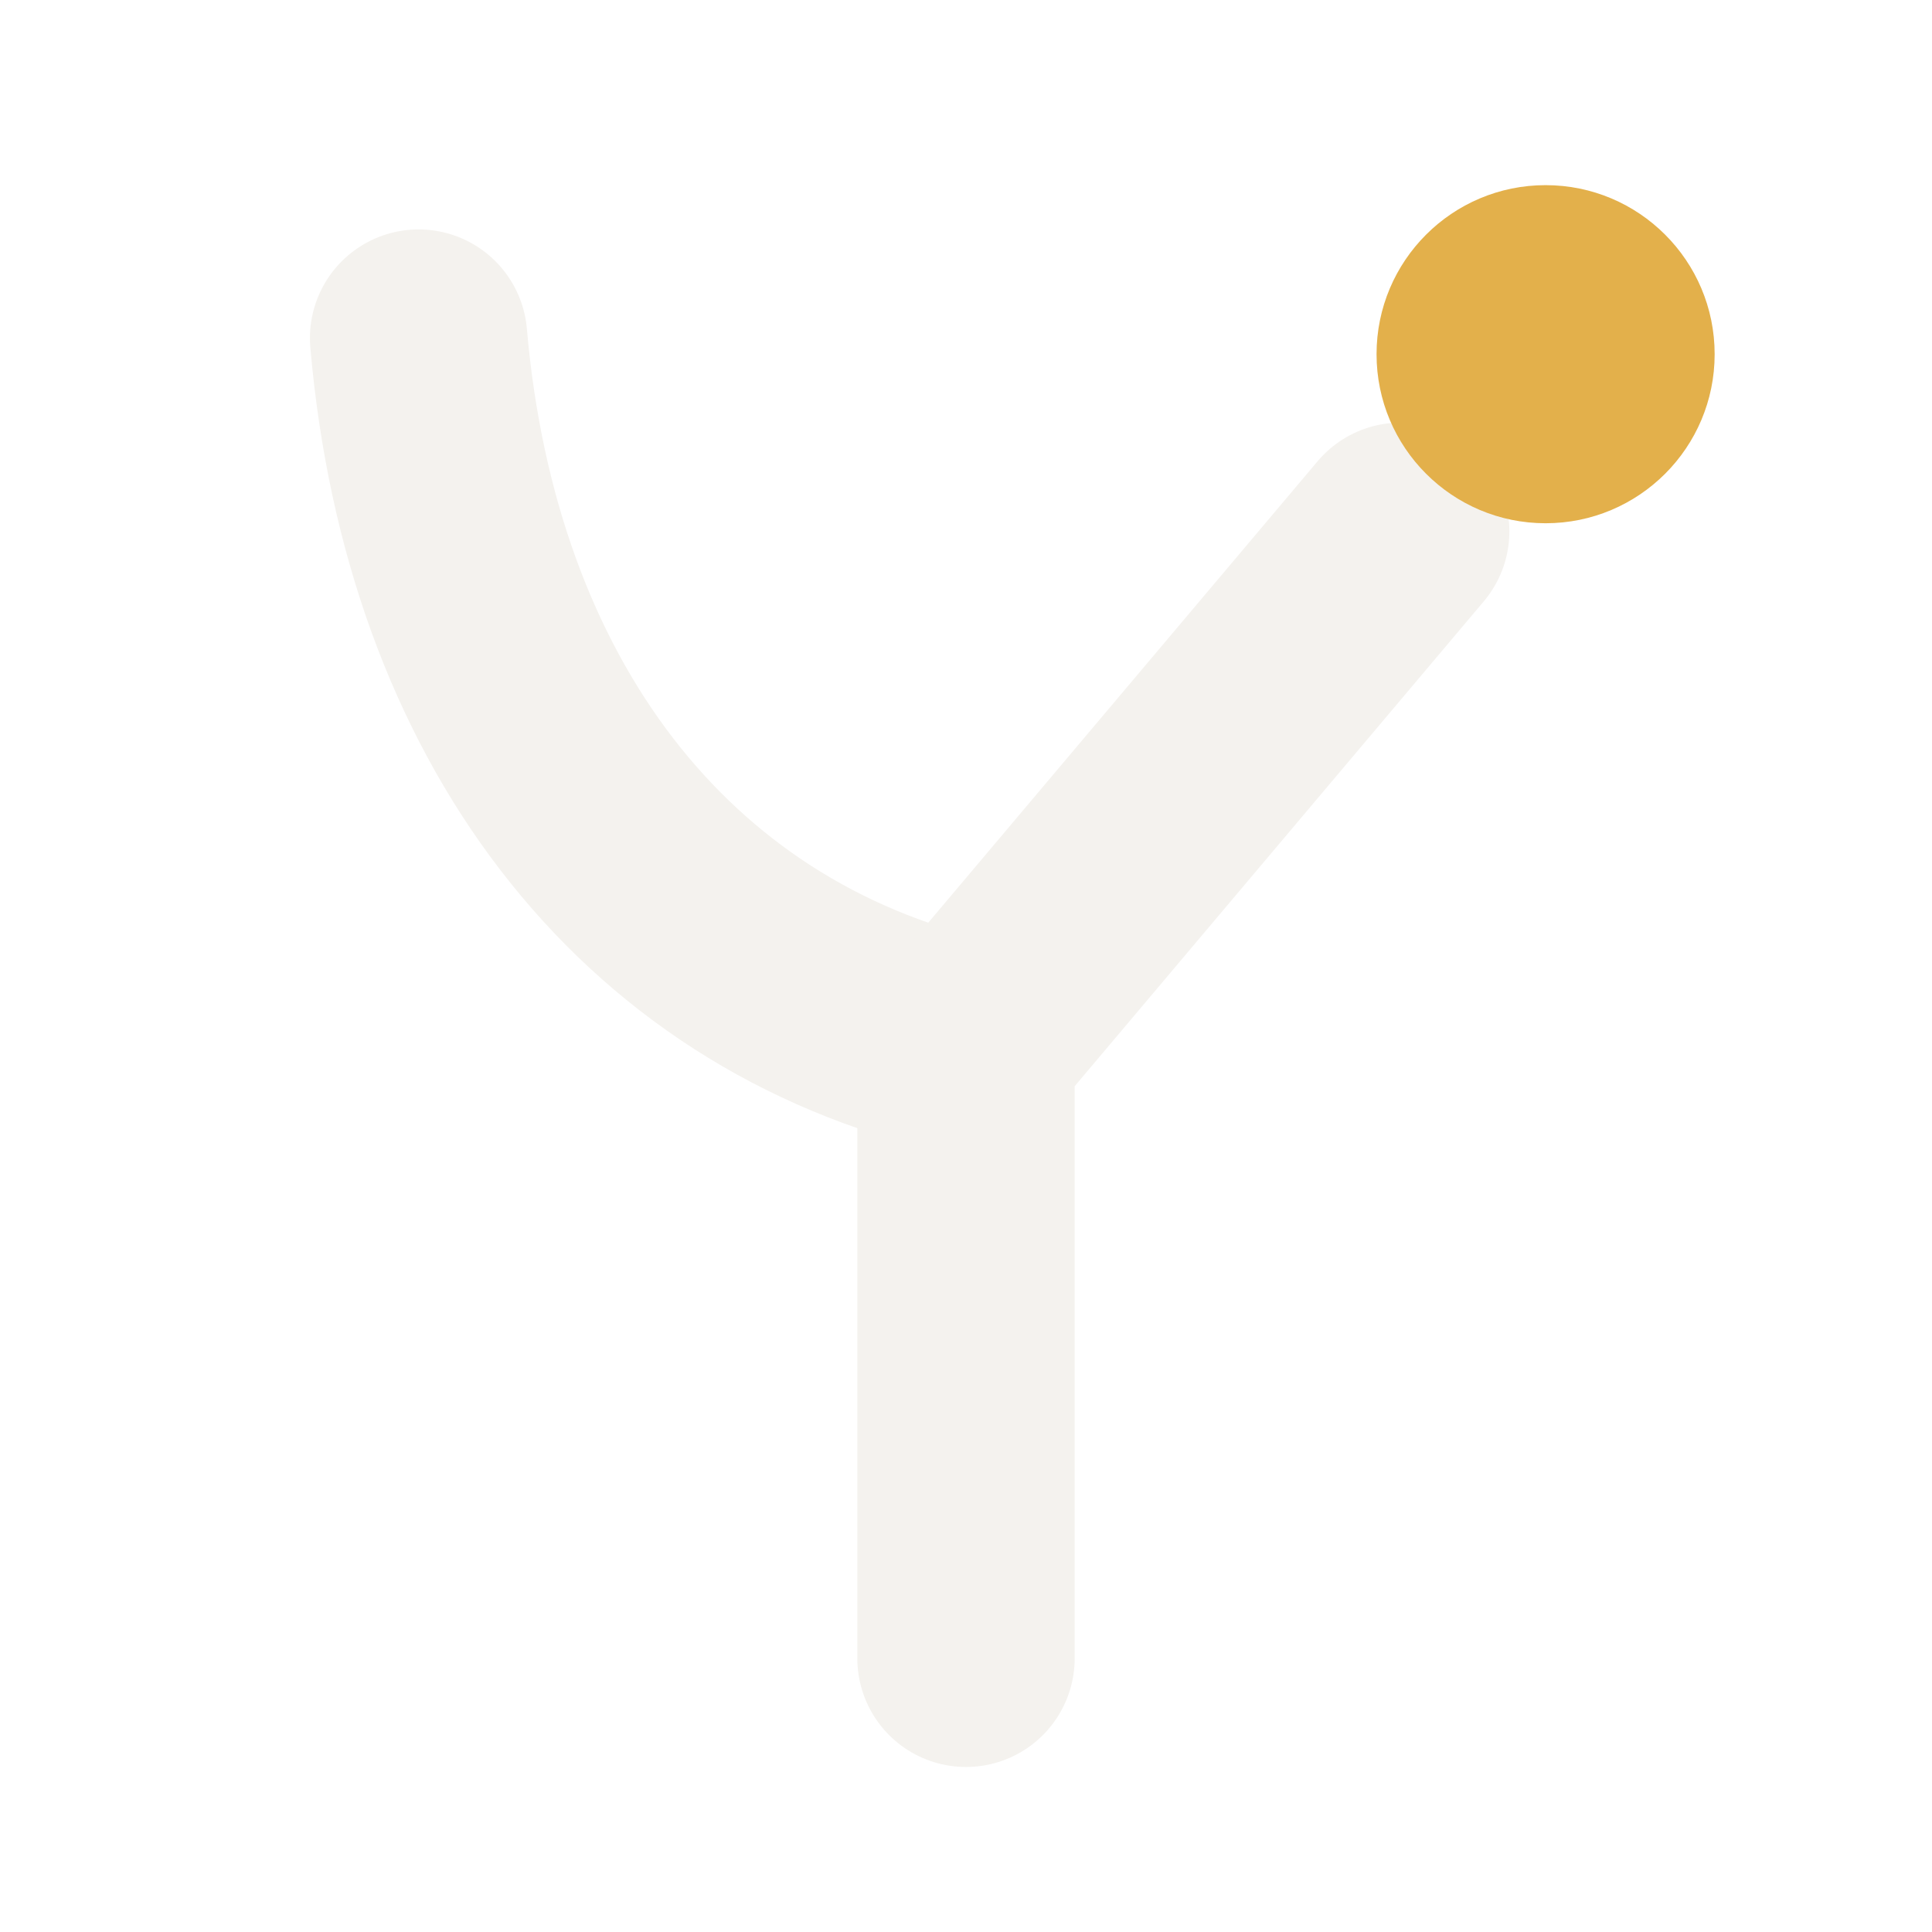
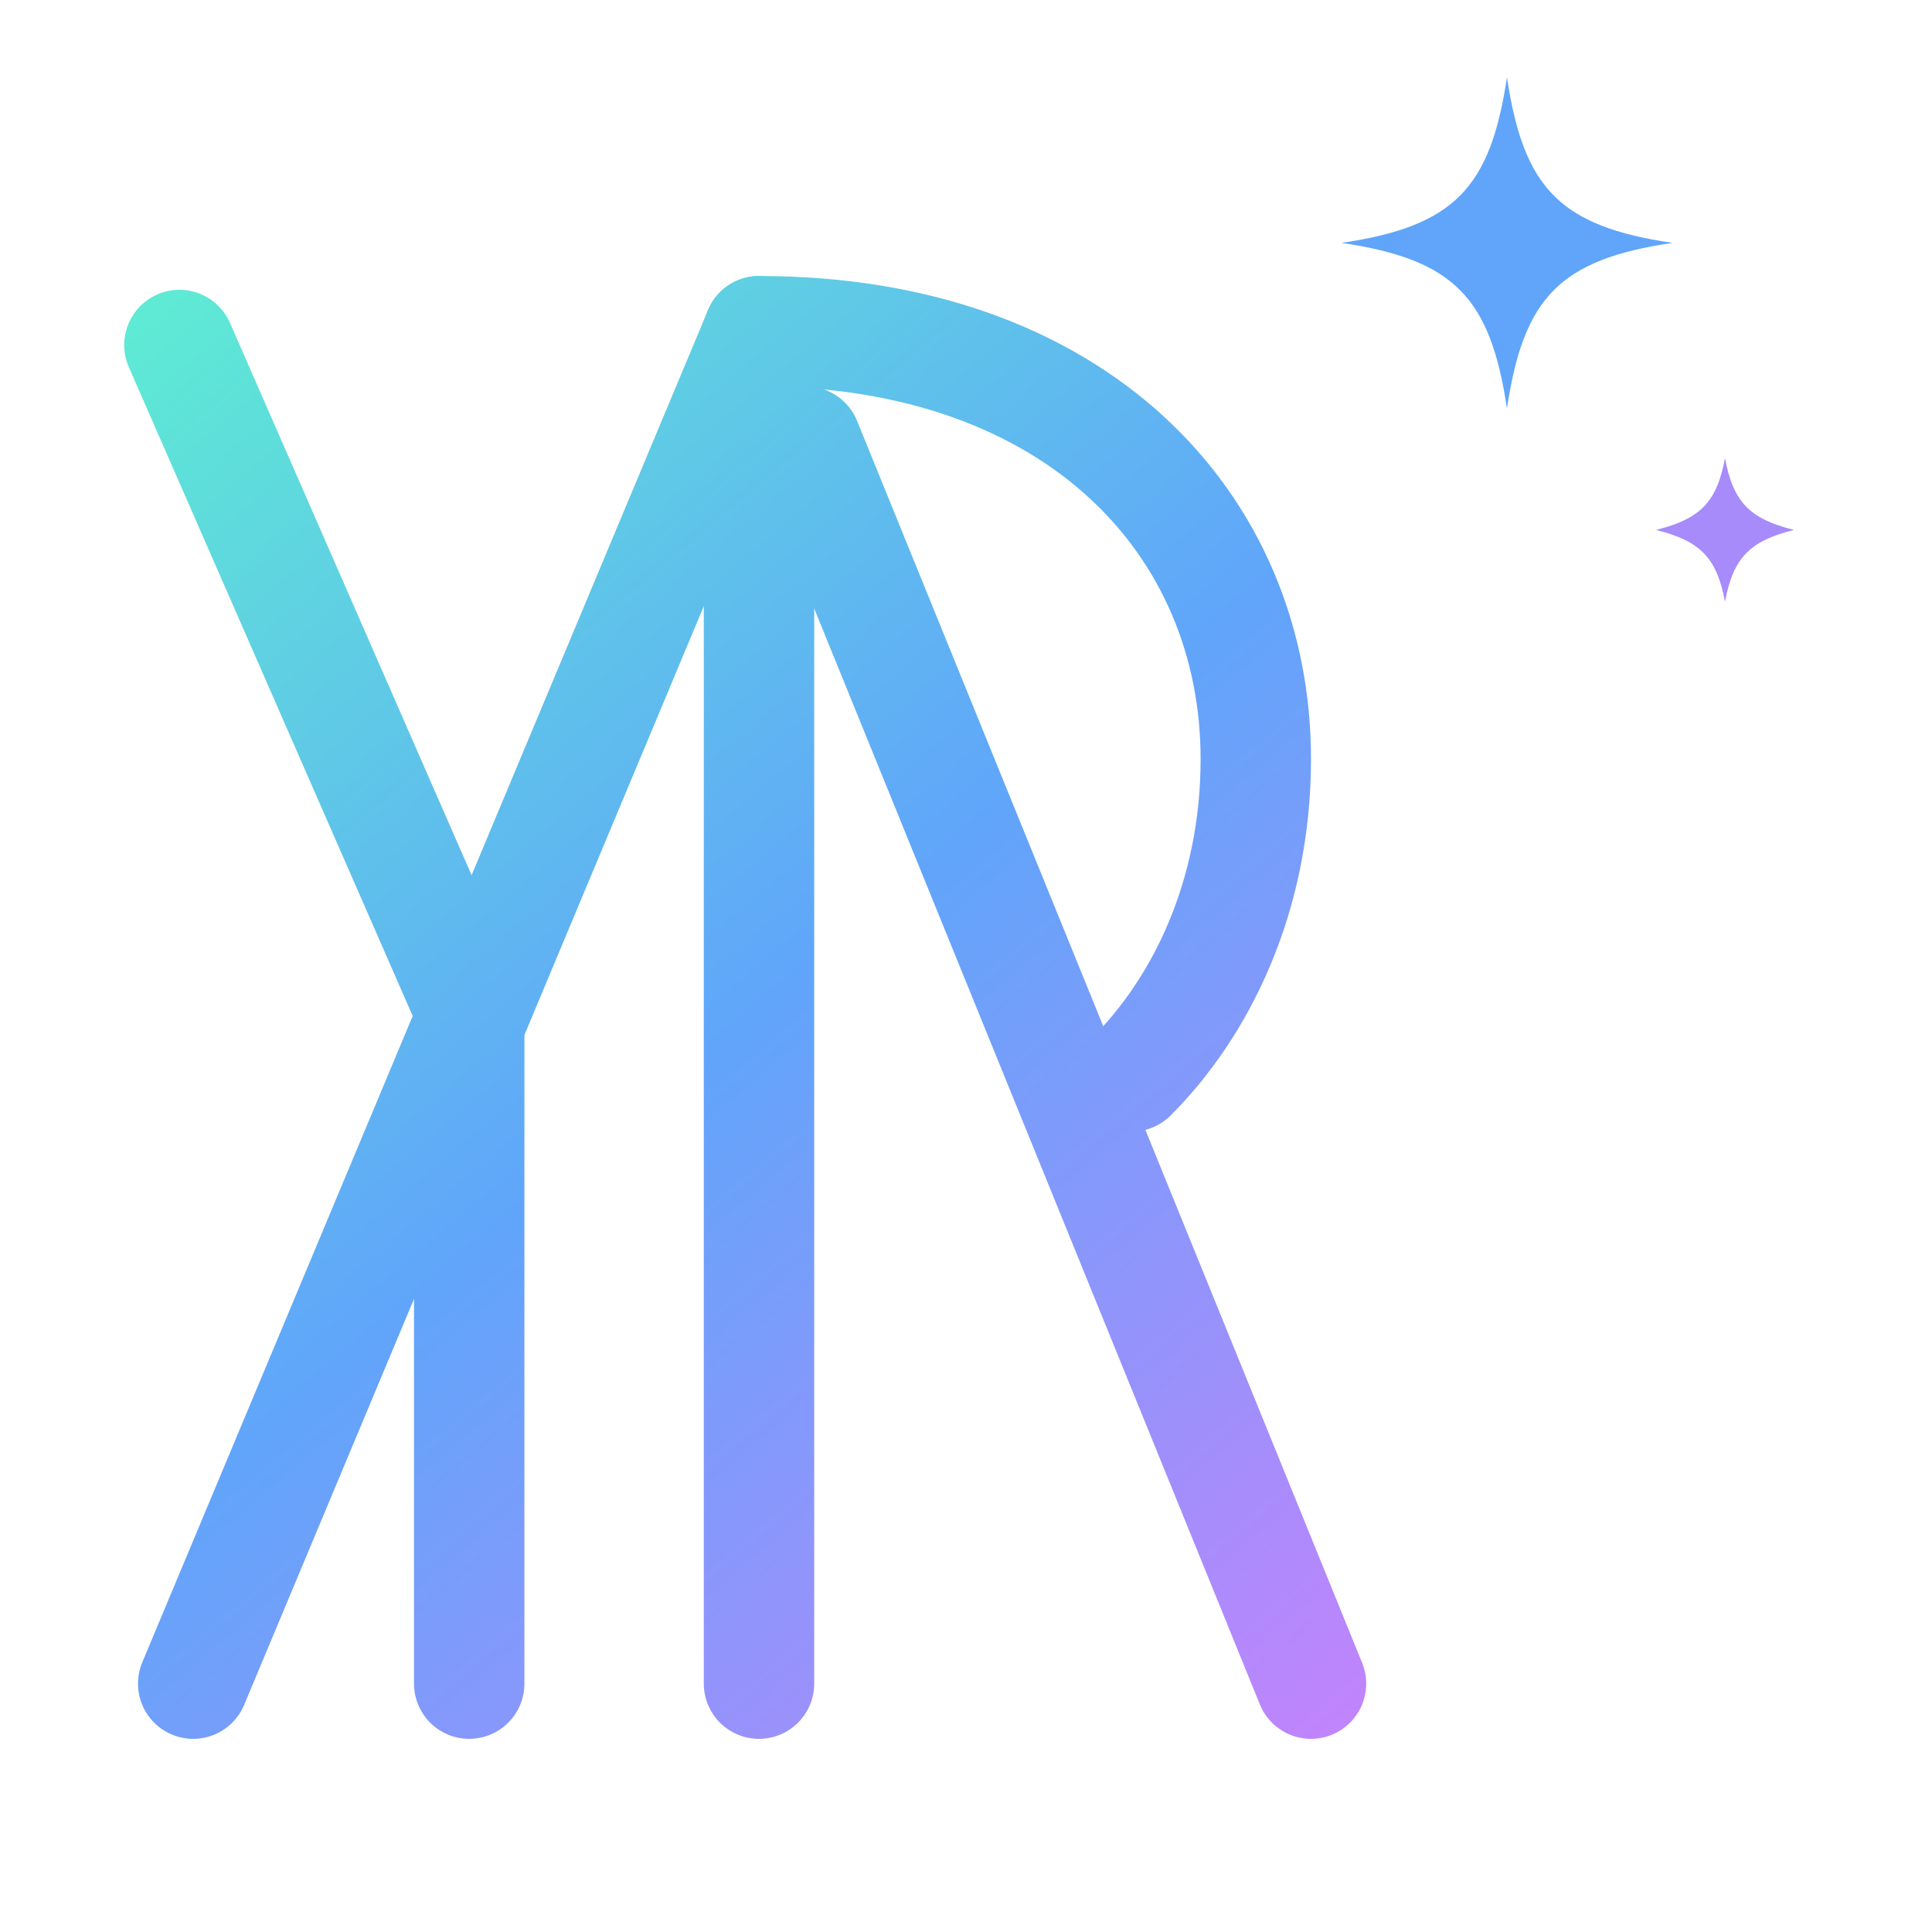
- <svg xmlns="http://www.w3.org/2000/svg" viewBox="0 0 24 24">
-   <g fill="none" stroke="#F4F2EE" stroke-width="2.7" stroke-linecap="round" stroke-linejoin="round">
-     <path d="M5.2 4.2c.4 4.6 2.9 7.9 6.8 8.8" />
-     <path d="M17.4 6.6 12 13v7.6" />
+ <svg xmlns="http://www.w3.org/2000/svg" viewBox="170 170 700 690">
+   <defs>
+     <linearGradient id="g" gradientUnits="userSpaceOnUse" x1="230" y1="280" x2="660" y2="790">
+       <stop offset="0" stop-color="#5EEAD4" />
+       <stop offset=".5" stop-color="#60A5FA" />
+       <stop offset="1" stop-color="#C084FC" />
+     </linearGradient>
+   </defs>
+   <g fill="none" stroke="url(#g)" stroke-width="40" stroke-linecap="round" stroke-linejoin="round">
+     <path d="M235 295 L340 535" />
+     <path d="M445 290 L240 780" />
+     <path d="M340 545 V780" />
+     <path d="M445 300 V780" />
+     <path d="M445 290 C560 290 625 360 625 445 C625 495 605 535 580 560" />
+     <path d="M462 330 L645 780" />
  </g>
-   <circle cx="19.2" cy="4.4" r="2.1" fill="#E3B04B" />
+   <path fill="#60A5FA" d="M716 198 C722 238 735 252 776 258 C735 264 722 278 716 318 C710 278 697 264 656 258 C697 252 710 238 716 198Z" />
+   <path fill="#A78BFA" d="M795 336 C798 352 804 358 820 362 C804 366 798 372 795 388 C792 372 786 366 770 362 C786 358 792 352 795 336Z" />
</svg>
